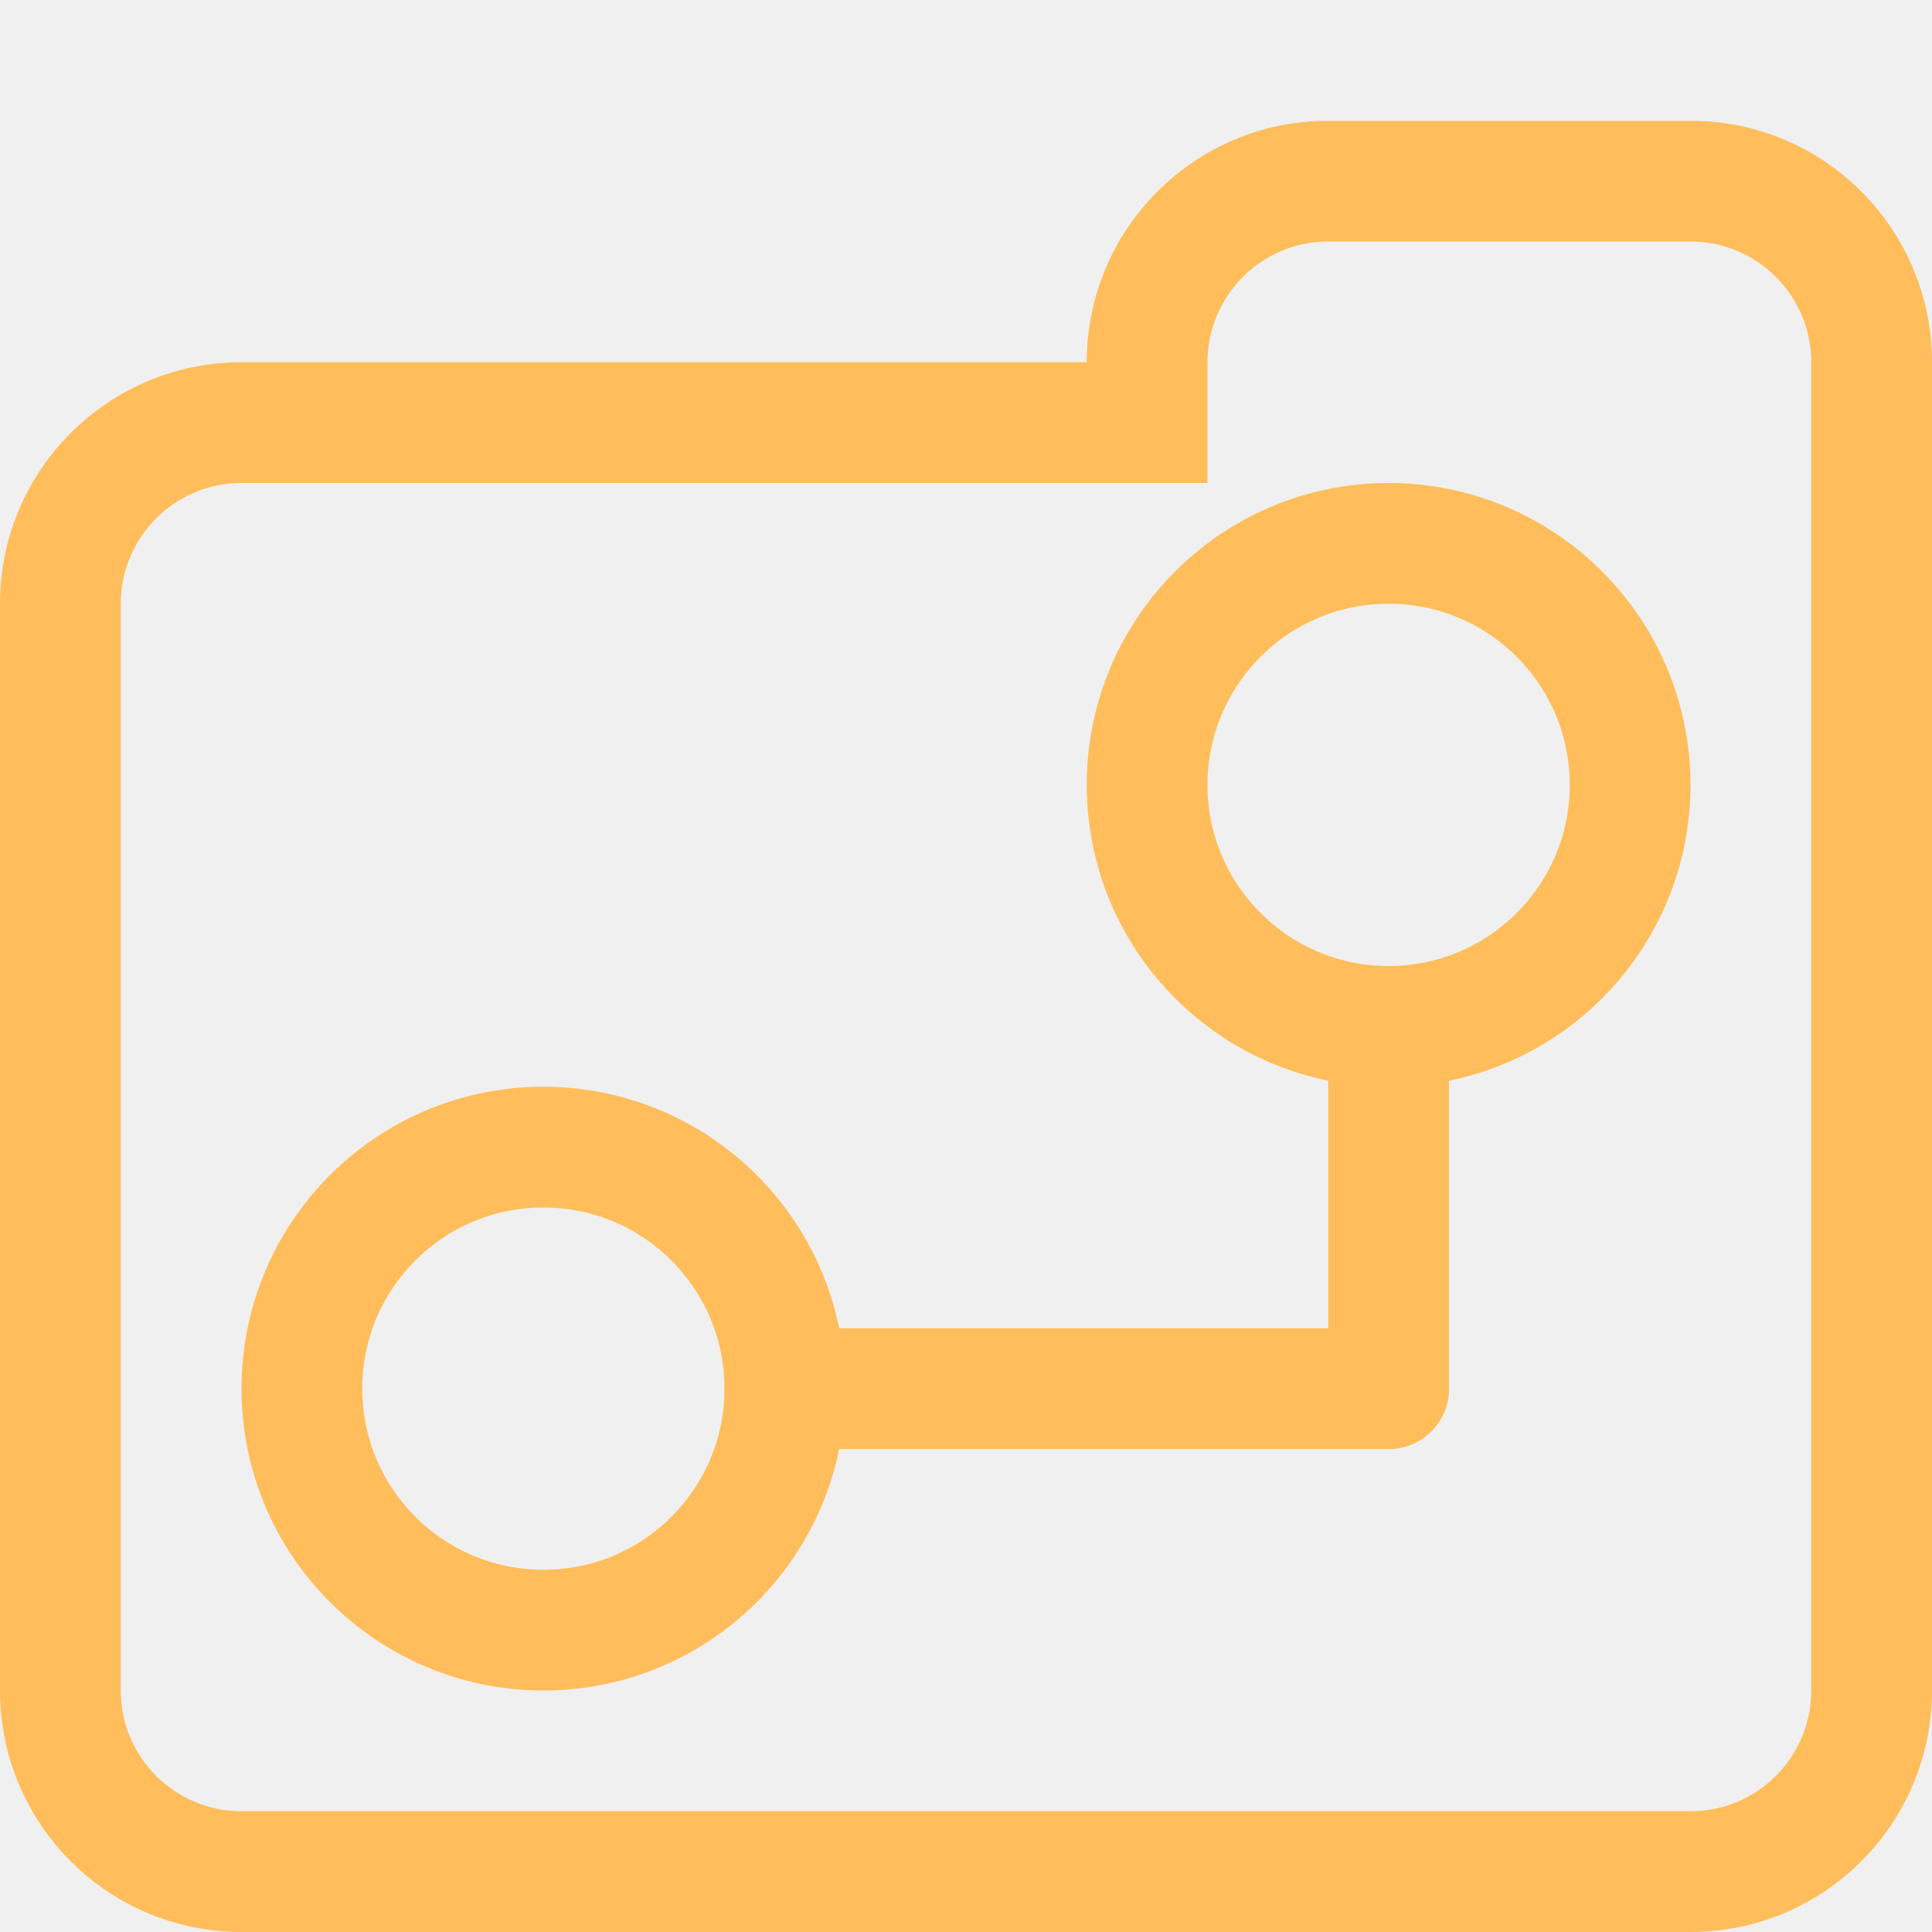
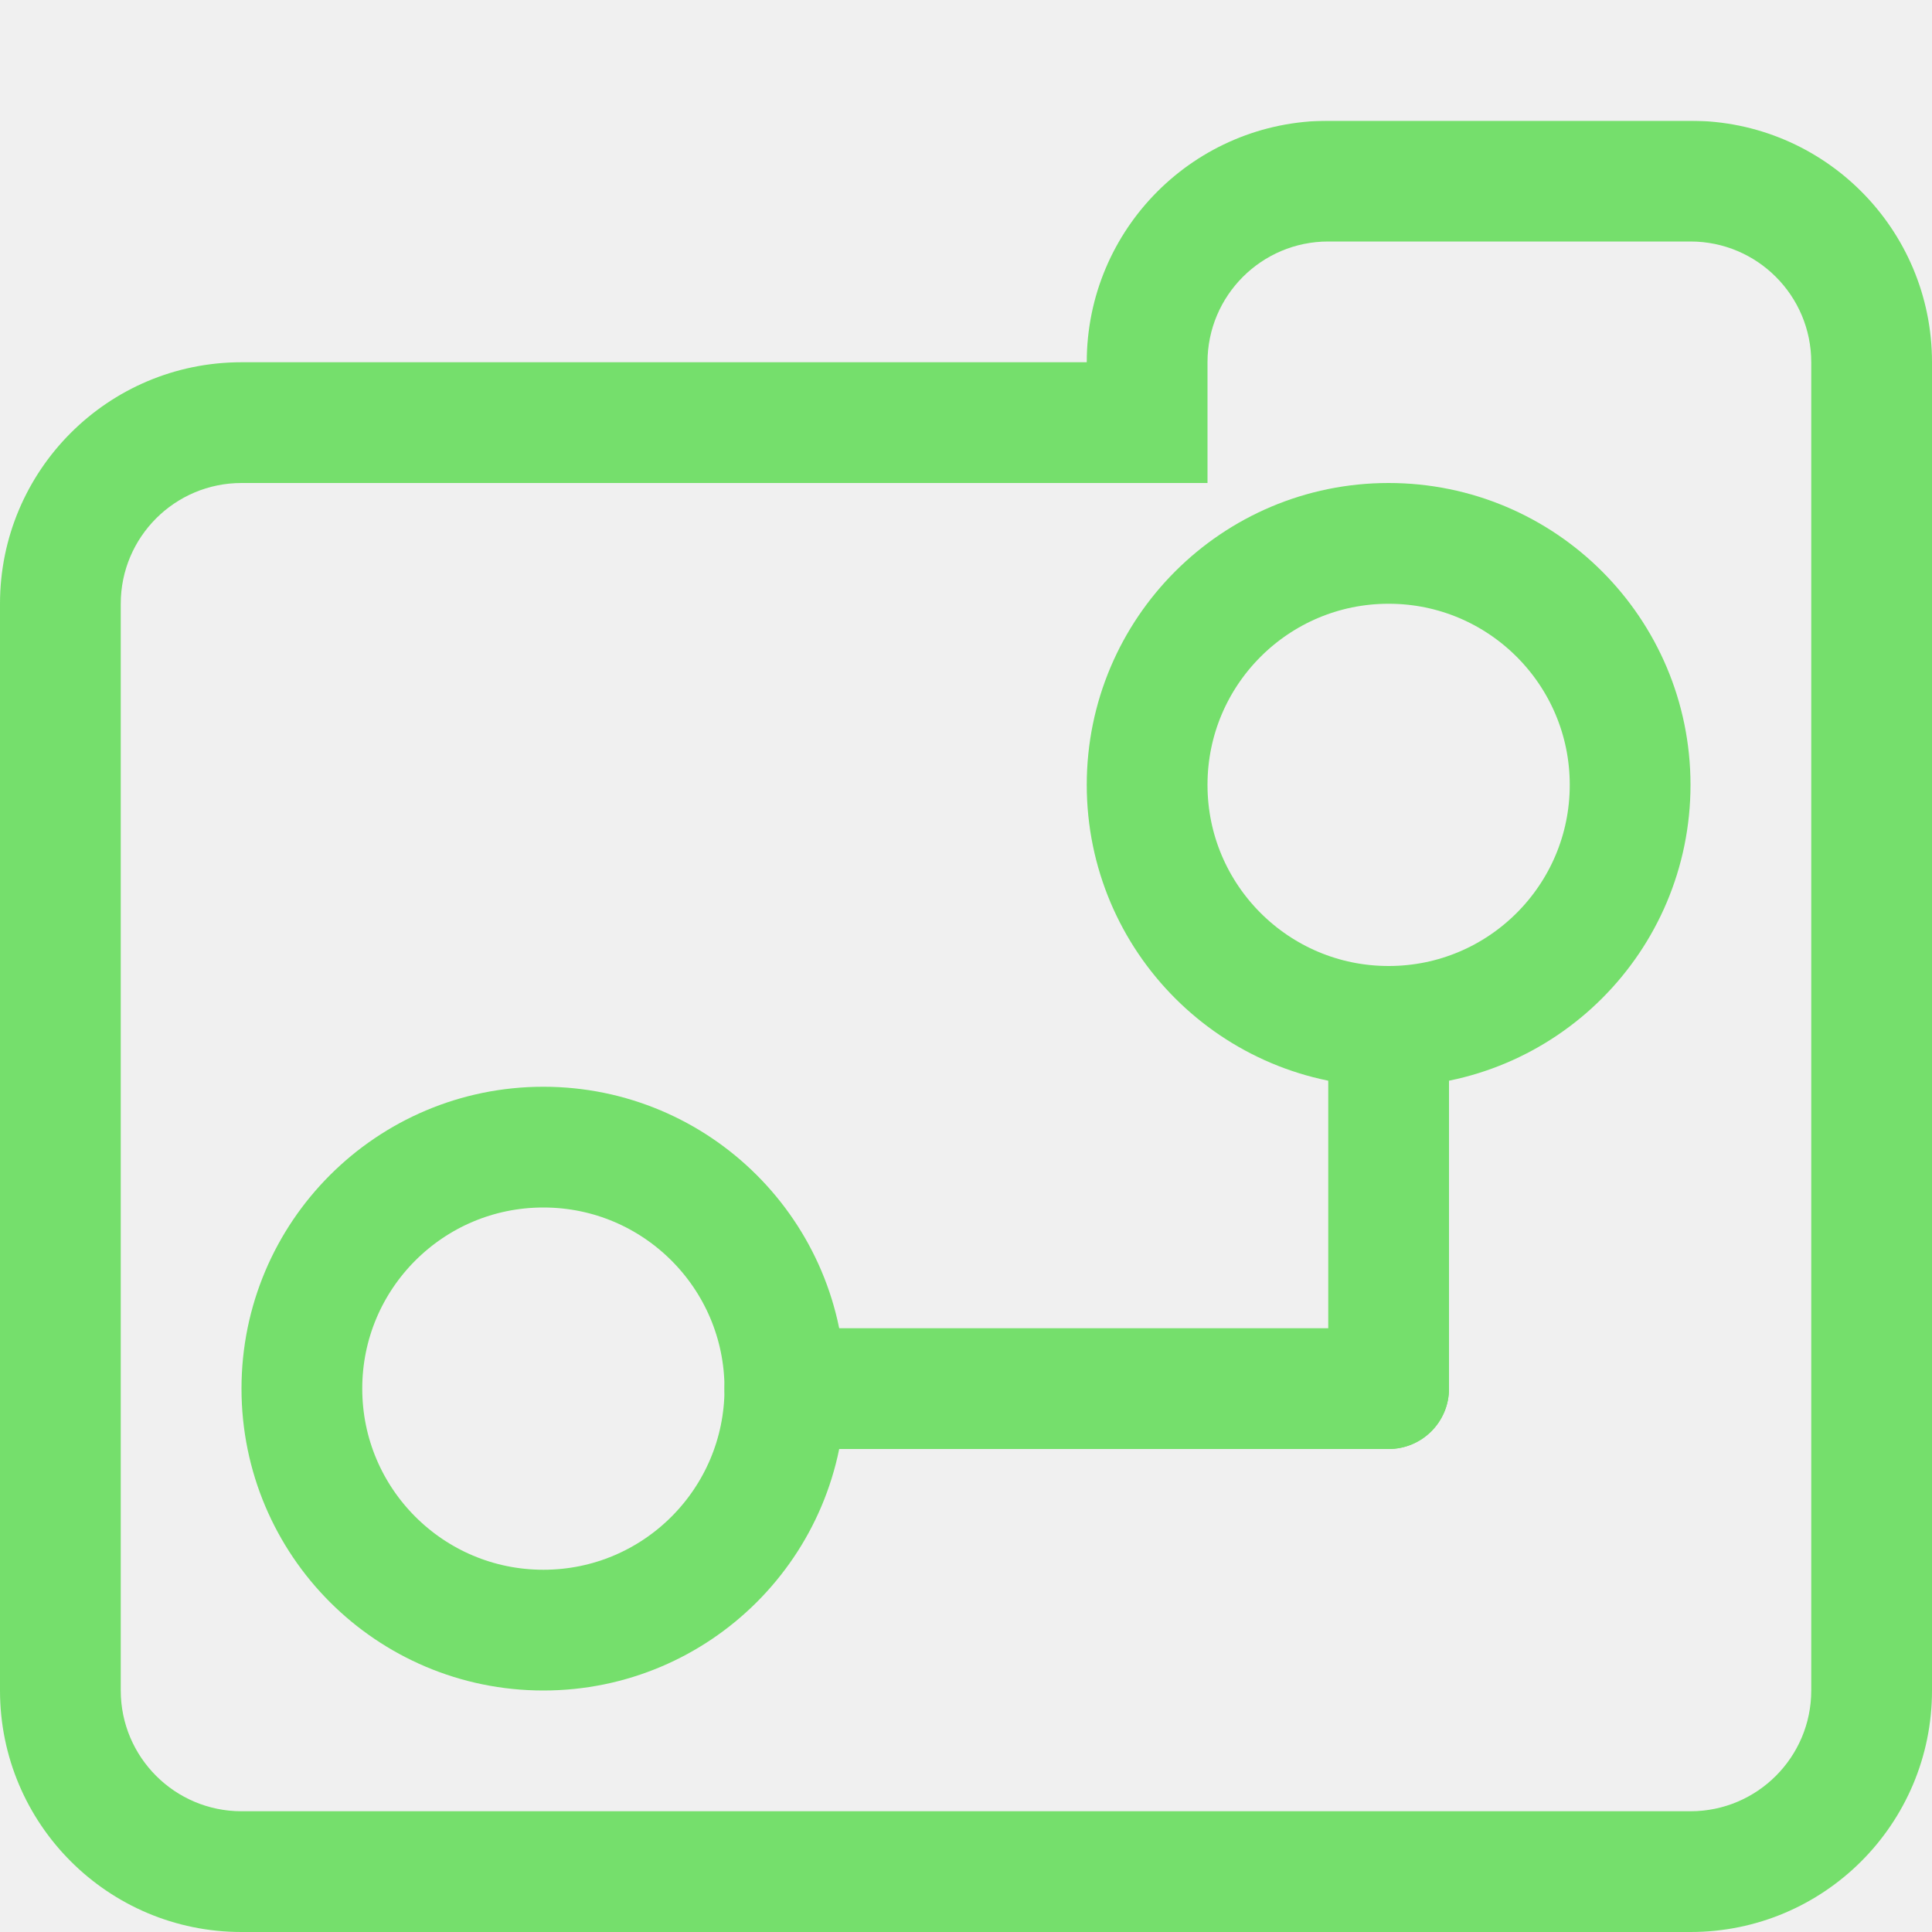
<svg xmlns="http://www.w3.org/2000/svg" width="16" height="16" viewBox="0 0 16 16" fill="none">
  <mask id="path-1-outside-1_225_374" maskUnits="userSpaceOnUse" x="-6.11959e-07" y="1" width="16" height="15" fill="black">
    <rect fill="white" x="-6.11959e-07" y="1" width="16" height="15" />
    <path fill-rule="evenodd" clip-rule="evenodd" d="M11 2C10.448 2 10 2.448 10 3L10 4L2 4C1.448 4 1 4.448 1 5L1 14C1 14.552 1.448 15 2 15L14 15C14.552 15 15 14.552 15 14L15 5L15 3C15 2.448 14.552 2 14 2L11 2Z" />
  </mask>
-   <path d="M10 3L11 3L10 3ZM10 4L10 5L11 5L11 4L10 4ZM2 4L2 5L2 4ZM15 14L14 14L15 14ZM15 5L16 5L15 5ZM11 3L11 3L11 1C9.895 1 9 1.895 9 3L11 3ZM11 4L11 3L9 3L9 4L11 4ZM2 5L10 5L10 3L2 3L2 5ZM2 5L2 5L2 3C0.895 3 -8.28519e-08 3.895 -1.31134e-07 5L2 5ZM2 14L2 5L-1.31134e-07 5L-5.24537e-07 14L2 14ZM2 14L2 14L-5.24537e-07 14C-5.72819e-07 15.105 0.895 16 2 16L2 14ZM14 14L2 14L2 16L14 16L14 14ZM14 14L14 14L14 16C15.105 16 16 15.105 16 14L14 14ZM14 5L14 14L16 14L16 5L14 5ZM14 3L14 5L16 5L16 3L14 3ZM14 3L14 3L16 3C16 1.895 15.105 1 14 1L14 3ZM11 3L14 3L14 1L11 1L11 3Z" fill="#FFBE5B" mask="url(#path-1-outside-1_225_374)" />
-   <rect x="6" y="12" width="1" height="6" rx="0.5" transform="rotate(-90 6 12)" fill="#FFBE5B" />
-   <rect x="11" y="12" width="4" height="1" rx="0.5" transform="rotate(-90 11 12)" fill="#FFBE5B" />
-   <rect x="2.5" y="9.5" width="4" height="4" rx="2" stroke="#FFBE5B" />
-   <rect x="9.5" y="4.5" width="4" height="4" rx="2" stroke="#FFBE5B" />
+   <path d="M10 3L11 3L10 3ZM10 4L10 5L11 5L11 4L10 4ZM2 4L2 5L2 4ZM15 14L14 14L15 14ZM15 5L16 5L15 5ZM11 3L11 3L11 1C9.895 1 9 1.895 9 3L11 3ZM11 4L11 3L9 3L9 4L11 4ZM2 5L10 5L10 3L2 3L2 5ZM2 5L2 5L2 3C0.895 3 -8.28519e-08 3.895 -1.31134e-07 5L2 5ZM2 14L2 5L-1.31134e-07 5L-5.24537e-07 14L2 14ZM2 14L2 14L-5.24537e-07 14C-5.72819e-07 15.105 0.895 16 2 16L2 14ZM14 14L2 14L2 16L14 16L14 14ZM14 14L14 14L14 16C15.105 16 16 15.105 16 14L14 14ZM14 5L14 14L16 14L16 5L14 5ZM14 3L14 5L16 5L16 3L14 3ZM14 3L14 3L16 3C16 1.895 15.105 1 14 1L14 3ZM11 3L14 3L14 1L11 1L11 3Z" fill="#75DF6C" mask="url(#path-1-outside-1_225_374)" />
+   <rect x="6" y="12" width="1" height="6" rx="0.5" transform="rotate(-90 6 12)" fill="#75DF6C" />
+   <rect x="11" y="12" width="4" height="1" rx="0.5" transform="rotate(-90 11 12)" fill="#75DF6C" />
+   <rect x="2.5" y="9.5" width="4" height="4" rx="2" stroke="#75DF6C" />
+   <rect x="9.5" y="4.5" width="4" height="4" rx="2" stroke="#75DF6C" />
</svg>
